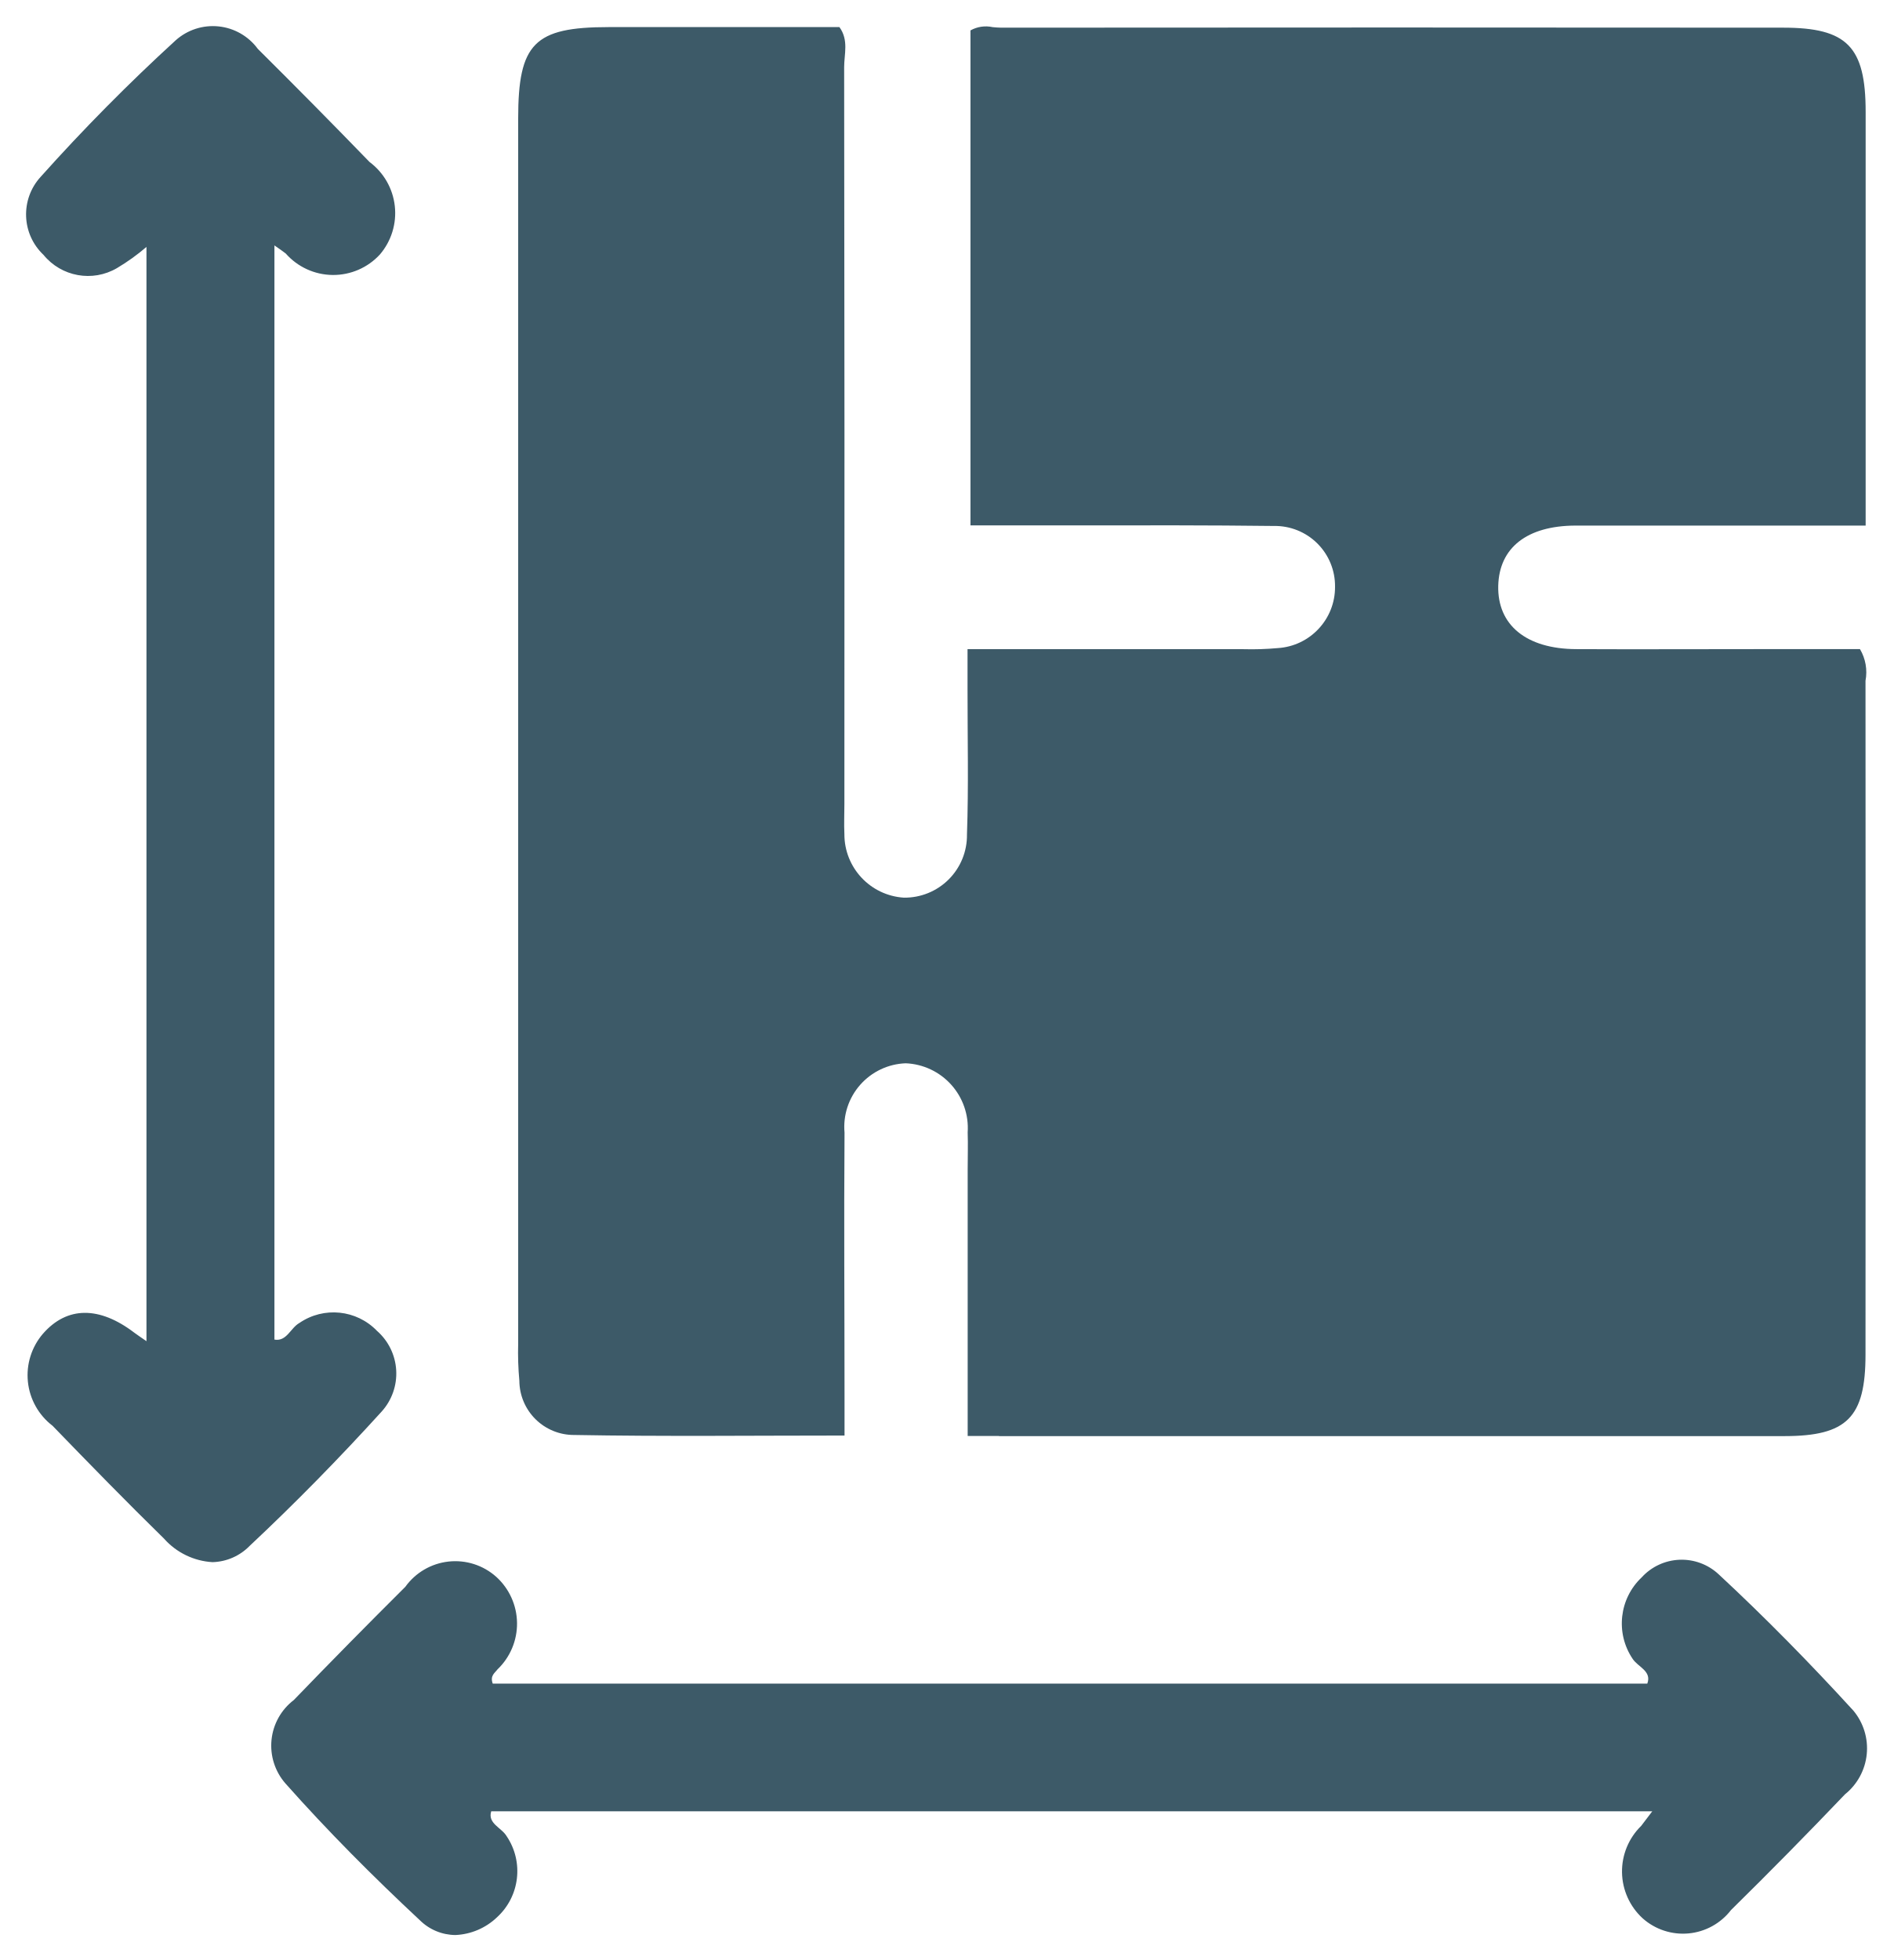
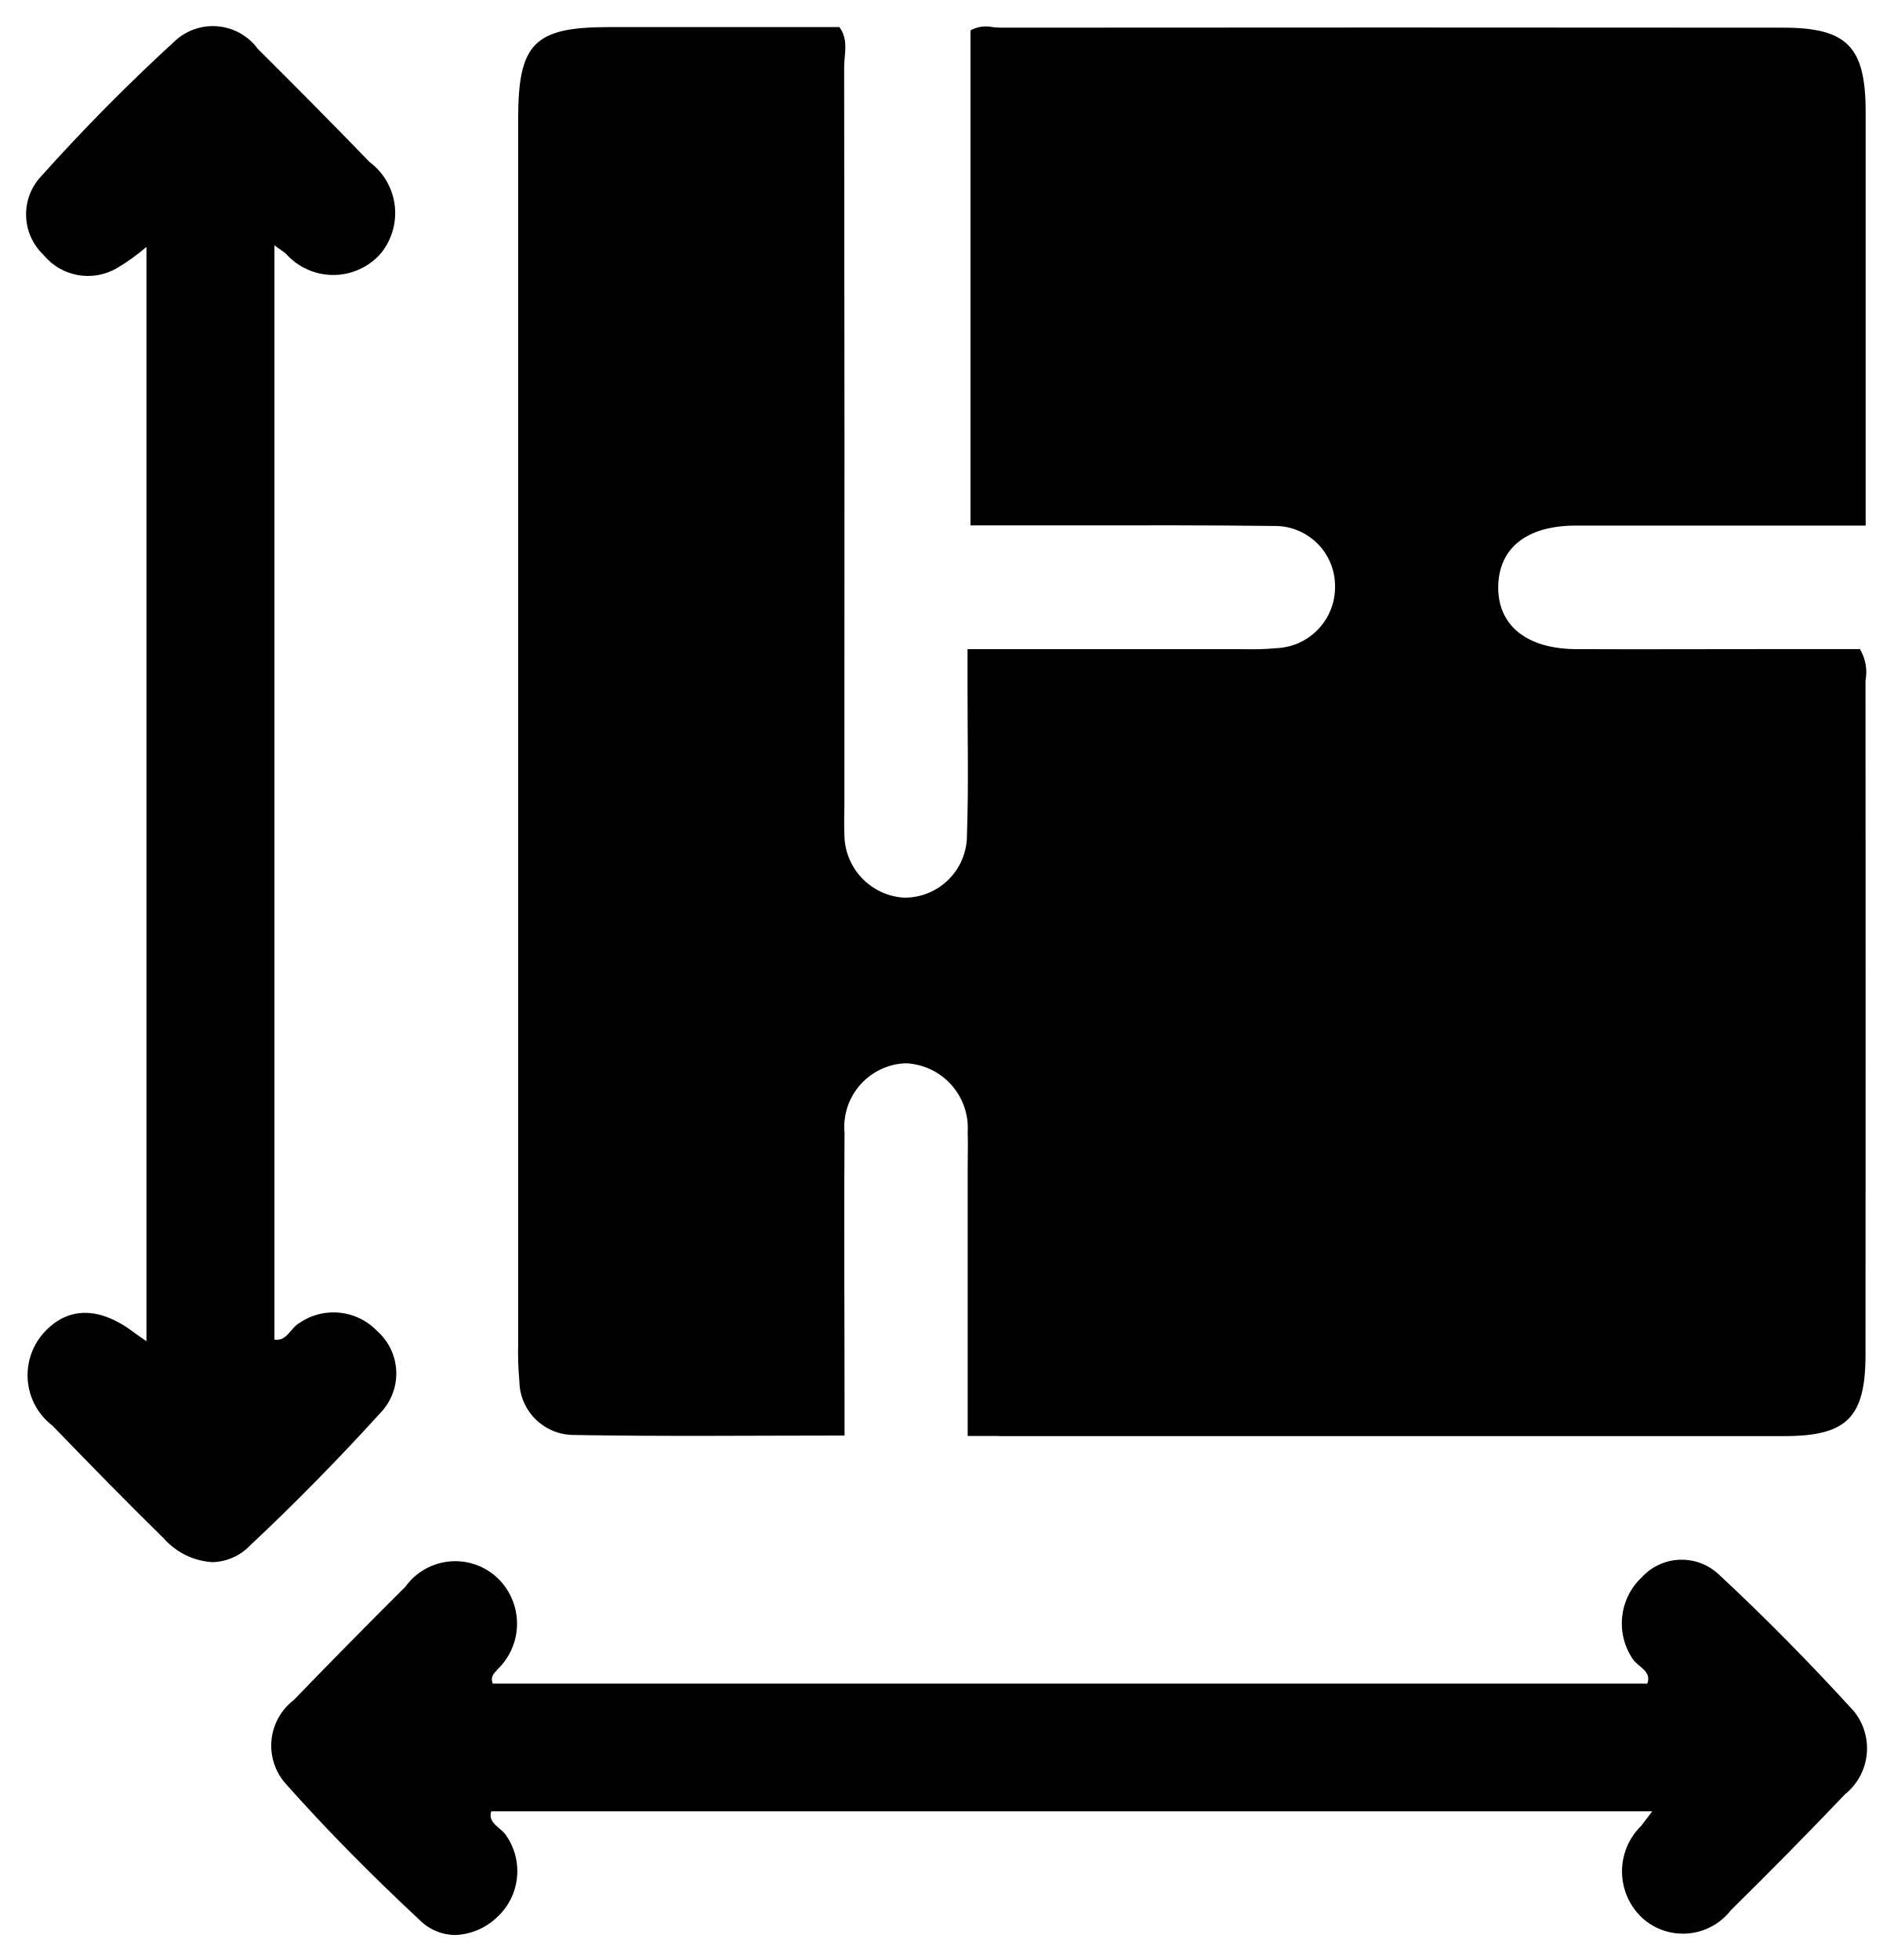
<svg xmlns="http://www.w3.org/2000/svg" width="40.04" height="41.442" viewBox="0 0 40.04 41.442">
  <g id="Emplacement" transform="translate(0.547 0.546)">
-     <path id="Emplacement-2" data-name="Emplacement" d="M-442.668-196.944c-.988-.922-1.947-1.883-2.845-2.895a1.213,1.213,0,0,1,.179-1.762q1.167-1.209,2.358-2.394a1.3,1.3,0,0,1,1.923-.21,1.336,1.336,0,0,1,.025,1.957c-.059.079-.16.133-.1.3h24.414c.1-.268-.2-.35-.313-.528a1.339,1.339,0,0,1,.194-1.718,1.145,1.145,0,0,1,1.625-.068c.991.92,1.941,1.889,2.854,2.888a1.246,1.246,0,0,1-.179,1.766q-1.187,1.244-2.412,2.449a1.282,1.282,0,0,1-1.867.174,1.345,1.345,0,0,1-.031-1.955l.234-.308h-24.551c-.08.26.22.344.328.529a1.322,1.322,0,0,1-.208,1.714,1.358,1.358,0,0,1-.877.373A1.079,1.079,0,0,1-442.668-196.944Zm-5.406-8.065c-.8-.783-1.583-1.586-2.362-2.391a1.345,1.345,0,0,1-.2-1.949c.507-.578,1.188-.584,1.93-.018.058.044.119.083.256.179v-23.137a4.421,4.421,0,0,1-.624.448,1.214,1.214,0,0,1-1.553-.28,1.177,1.177,0,0,1-.062-1.648,40.6,40.6,0,0,1,2.855-2.887,1.179,1.179,0,0,1,1.739.18q1.192,1.183,2.362,2.391a1.347,1.347,0,0,1,.22,1.955,1.339,1.339,0,0,1-1.992-.02c-.057-.046-.119-.086-.239-.171v23.135c.259.047.339-.246.529-.352a1.276,1.276,0,0,1,1.639.167,1.2,1.2,0,0,1,.1,1.706c-.893.983-1.824,1.934-2.792,2.841a1.14,1.14,0,0,1-.786.344A1.488,1.488,0,0,1-448.074-205.008Zm17.653-2.175h-.664v-5.633c0-.262.009-.525,0-.787a1.37,1.37,0,0,0-1.31-1.46,1.347,1.347,0,0,0-1.294,1.468c-.014,1.863,0,3.726,0,5.588v.815c-1.95,0-3.833.022-5.714-.012a1.153,1.153,0,0,1-1.162-1.146,6.574,6.574,0,0,1-.025-.786q0-12.948,0-25.9c0-1.592.341-1.935,1.91-1.936h4.883c.2.275.1.572.1.846q.011,7.793.005,15.585c0,.21-.01.42,0,.63a1.343,1.343,0,0,0,1.257,1.346A1.318,1.318,0,0,0-431.1-219.9c.036-1.022.011-2.046.012-3.07,0-.259,0-.517,0-.85,1.915,0,3.773,0,5.63,0h.2a6.168,6.168,0,0,0,.732-.023,1.291,1.291,0,0,0,1.209-1.295,1.27,1.27,0,0,0-1.292-1.287c-1.388-.017-2.775-.014-4.163-.012h-2.254v-10.466a.666.666,0,0,1,.47-.069c.06.005.121.011.18.011q8.267-.007,16.534,0c1.352,0,1.745.4,1.745,1.78,0,2.884,0,5.768,0,8.748h-3.425c-.906,0-1.811,0-2.717,0-1.02.005-1.607.468-1.627,1.273-.02.827.591,1.335,1.649,1.339,1.257.006,2.514,0,3.772,0h2.228a.961.961,0,0,1,.117.669q.005,7.123,0,14.247c0,1.329-.392,1.723-1.713,1.724h-16.611Z" transform="translate(451 237)" fill="#3d5a68" stroke="rgba(0,0,0,0)" stroke-miterlimit="10" stroke-width="1" />
+     <path id="Emplacement-2" data-name="Emplacement" d="M-442.668-196.944c-.988-.922-1.947-1.883-2.845-2.895a1.213,1.213,0,0,1,.179-1.762q1.167-1.209,2.358-2.394a1.3,1.3,0,0,1,1.923-.21,1.336,1.336,0,0,1,.025,1.957c-.059.079-.16.133-.1.3h24.414c.1-.268-.2-.35-.313-.528a1.339,1.339,0,0,1,.194-1.718,1.145,1.145,0,0,1,1.625-.068c.991.92,1.941,1.889,2.854,2.888a1.246,1.246,0,0,1-.179,1.766q-1.187,1.244-2.412,2.449a1.282,1.282,0,0,1-1.867.174,1.345,1.345,0,0,1-.031-1.955l.234-.308h-24.551c-.08.26.22.344.328.529a1.322,1.322,0,0,1-.208,1.714,1.358,1.358,0,0,1-.877.373A1.079,1.079,0,0,1-442.668-196.944Zm-5.406-8.065c-.8-.783-1.583-1.586-2.362-2.391a1.345,1.345,0,0,1-.2-1.949c.507-.578,1.188-.584,1.93-.018.058.044.119.083.256.179v-23.137a4.421,4.421,0,0,1-.624.448,1.214,1.214,0,0,1-1.553-.28,1.177,1.177,0,0,1-.062-1.648,40.6,40.6,0,0,1,2.855-2.887,1.179,1.179,0,0,1,1.739.18q1.192,1.183,2.362,2.391a1.347,1.347,0,0,1,.22,1.955,1.339,1.339,0,0,1-1.992-.02c-.057-.046-.119-.086-.239-.171v23.135c.259.047.339-.246.529-.352a1.276,1.276,0,0,1,1.639.167,1.2,1.2,0,0,1,.1,1.706c-.893.983-1.824,1.934-2.792,2.841a1.14,1.14,0,0,1-.786.344A1.488,1.488,0,0,1-448.074-205.008Zm17.653-2.175h-.664v-5.633c0-.262.009-.525,0-.787a1.37,1.37,0,0,0-1.31-1.46,1.347,1.347,0,0,0-1.294,1.468c-.014,1.863,0,3.726,0,5.588v.815c-1.95,0-3.833.022-5.714-.012a1.153,1.153,0,0,1-1.162-1.146,6.574,6.574,0,0,1-.025-.786q0-12.948,0-25.9c0-1.592.341-1.935,1.91-1.936h4.883c.2.275.1.572.1.846q.011,7.793.005,15.585c0,.21-.01.42,0,.63a1.343,1.343,0,0,0,1.257,1.346A1.318,1.318,0,0,0-431.1-219.9c.036-1.022.011-2.046.012-3.07,0-.259,0-.517,0-.85,1.915,0,3.773,0,5.63,0h.2a6.168,6.168,0,0,0,.732-.023,1.291,1.291,0,0,0,1.209-1.295,1.27,1.27,0,0,0-1.292-1.287c-1.388-.017-2.775-.014-4.163-.012h-2.254v-10.466a.666.666,0,0,1,.47-.069c.06.005.121.011.18.011q8.267-.007,16.534,0c1.352,0,1.745.4,1.745,1.78,0,2.884,0,5.768,0,8.748h-3.425c-.906,0-1.811,0-2.717,0-1.02.005-1.607.468-1.627,1.273-.02.827.591,1.335,1.649,1.339,1.257.006,2.514,0,3.772,0h2.228a.961.961,0,0,1,.117.669q.005,7.123,0,14.247c0,1.329-.392,1.723-1.713,1.724h-16.611Z" transform="translate(451 237)" stroke-miterlimit="10" stroke-width="1" />
  </g>
</svg>
